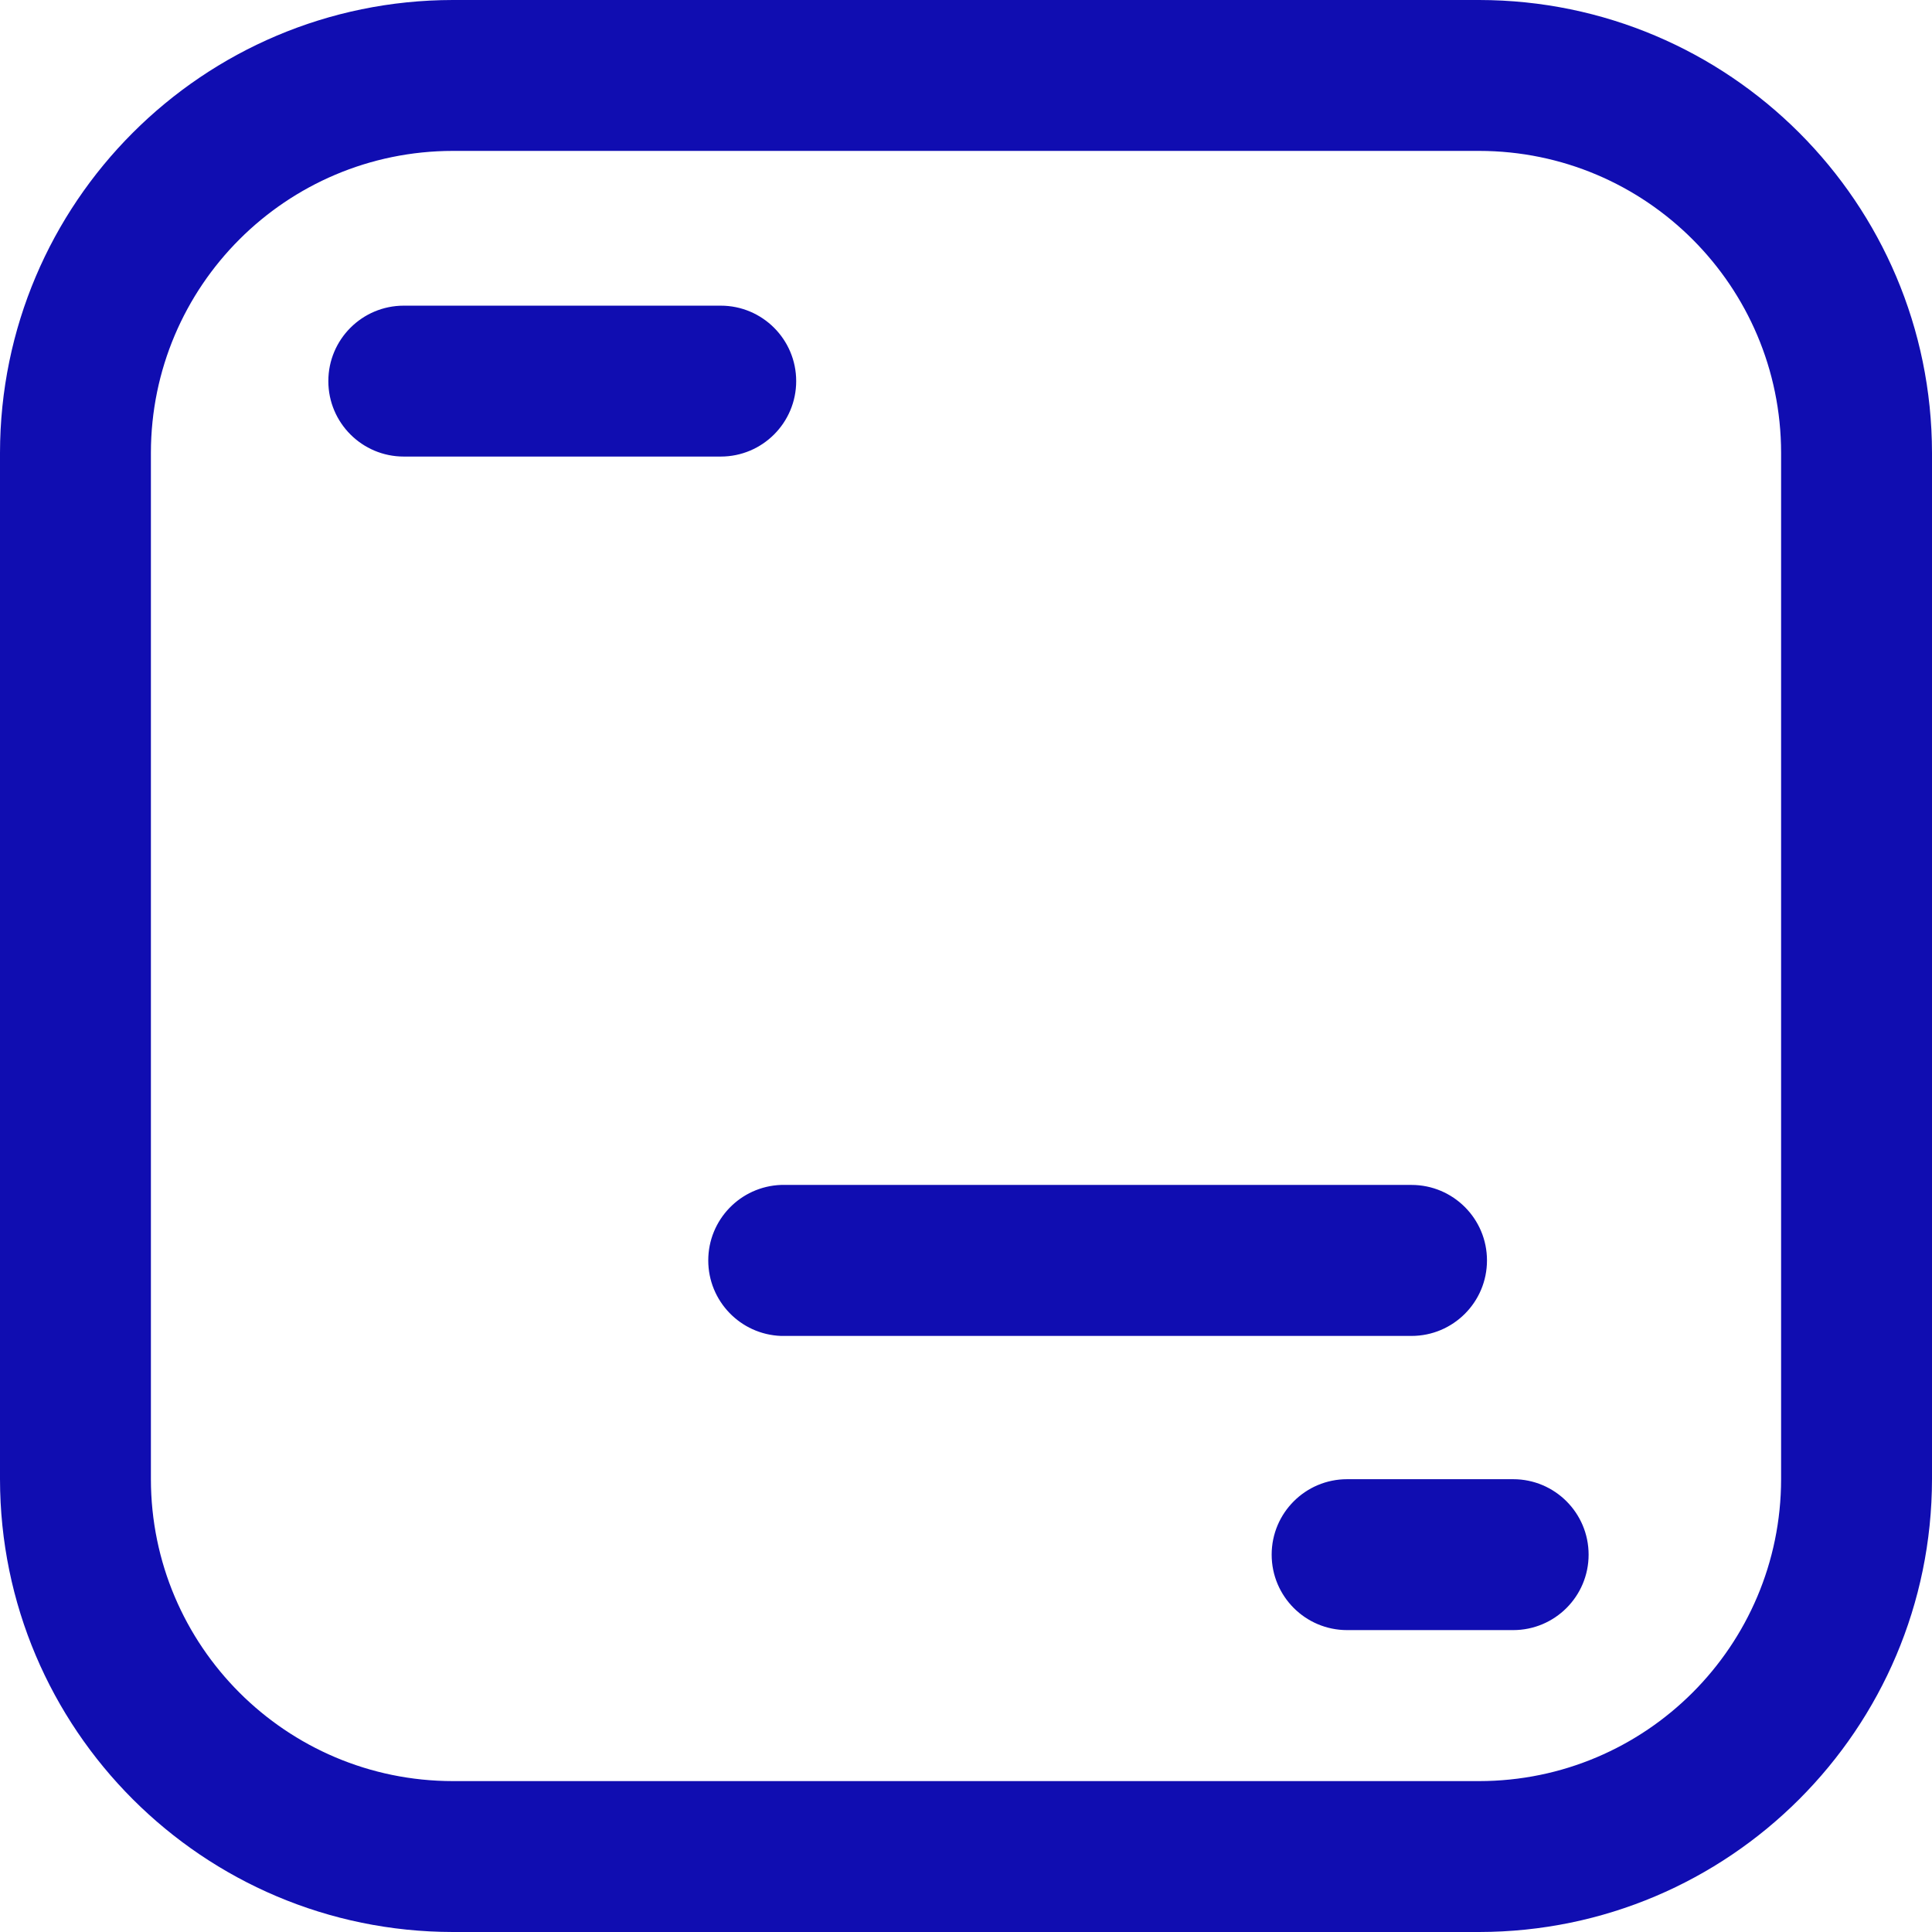
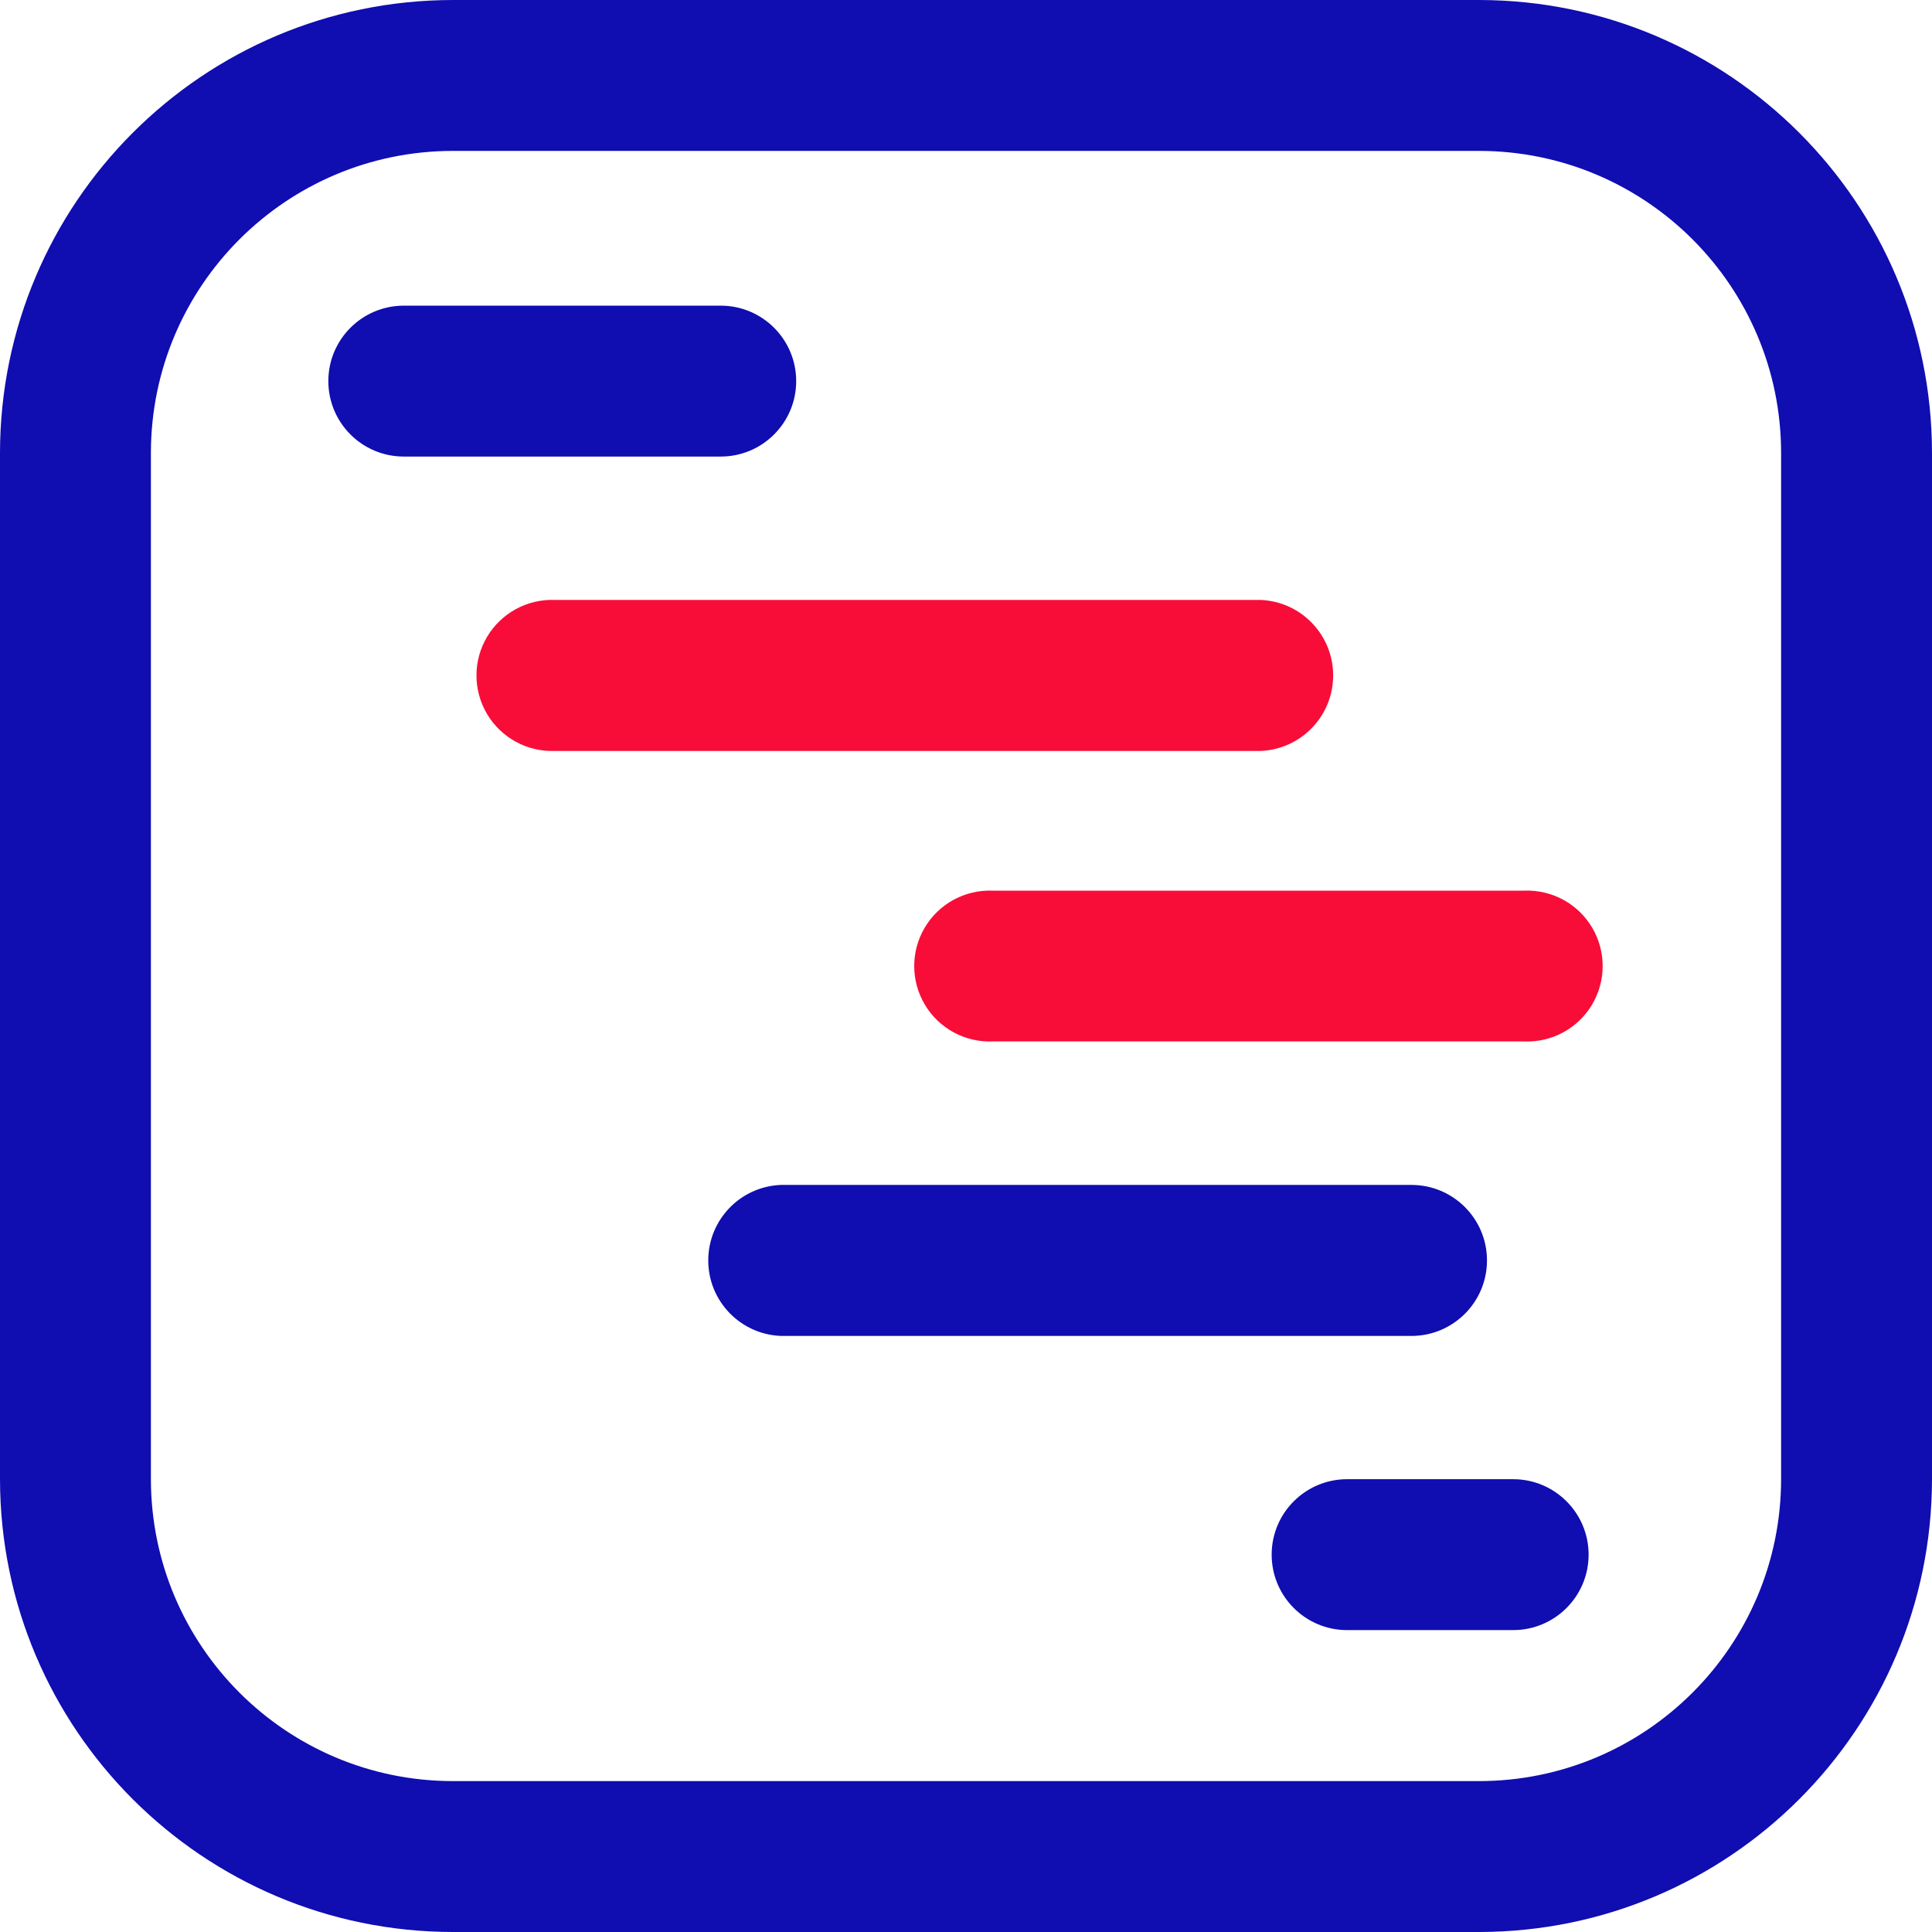
- <svg xmlns="http://www.w3.org/2000/svg" width="19" height="19" viewBox="0 0 19 19">
-   <path d="M14.547,19H4.453A4.458,4.458,0,0,1,0,14.547V4.453A4.458,4.458,0,0,1,4.453,0H14.547A4.458,4.458,0,0,1,19,4.453V14.547A4.458,4.458,0,0,1,14.547,19ZM4.453,1.484A2.972,2.972,0,0,0,1.484,4.453V14.547a2.972,2.972,0,0,0,2.969,2.969H14.547a2.972,2.972,0,0,0,2.969-2.969V4.453a2.972,2.972,0,0,0-2.969-2.969ZM14.881,16.031H13.248a.742.742,0,1,1,0-1.484h1.633a.742.742,0,1,1,0,1.484Zm-1-2.893h-6.2a.743.743,0,0,1,0-1.485h6.2a.742.742,0,1,1,0,1.485ZM7.088,4.49H3.971a.742.742,0,1,1,0-1.484H7.088a.742.742,0,1,1,0,1.484Z" fill="#100db1" />
+ <svg xmlns="http://www.w3.org/2000/svg" id="Group_2" data-name="Group 2" width="19" height="19" viewBox="0 0 19 19">
+   <path id="Shape" d="M14.547,19H4.453A4.458,4.458,0,0,1,0,14.547V4.453A4.458,4.458,0,0,1,4.453,0H14.547A4.458,4.458,0,0,1,19,4.453V14.547A4.458,4.458,0,0,1,14.547,19ZM4.453,1.484A2.972,2.972,0,0,0,1.484,4.453V14.547a2.972,2.972,0,0,0,2.969,2.969H14.547a2.972,2.972,0,0,0,2.969-2.969V4.453a2.972,2.972,0,0,0-2.969-2.969ZM14.881,16.031H13.248a.742.742,0,1,1,0-1.484h1.633a.742.742,0,1,1,0,1.484Zm-1-2.893h-6.2a.743.743,0,0,1,0-1.485h6.2a.742.742,0,1,1,0,1.485ZM7.088,4.49H3.971a.742.742,0,1,1,0-1.484H7.088a.742.742,0,1,1,0,1.484Z" fill="#100db1" />
+   <path id="Shape-2" data-name="Shape" d="M10.279,4.342H5.047a.742.742,0,1,1,0-1.483h5.232a.742.742,0,1,1,0,1.483Zm-2.6-2.857H.743A.743.743,0,1,1,.743,0H7.682a.743.743,0,0,1,0,1.485Z" transform="translate(4.713 5.9)" fill="#f80d38" />
</svg>
